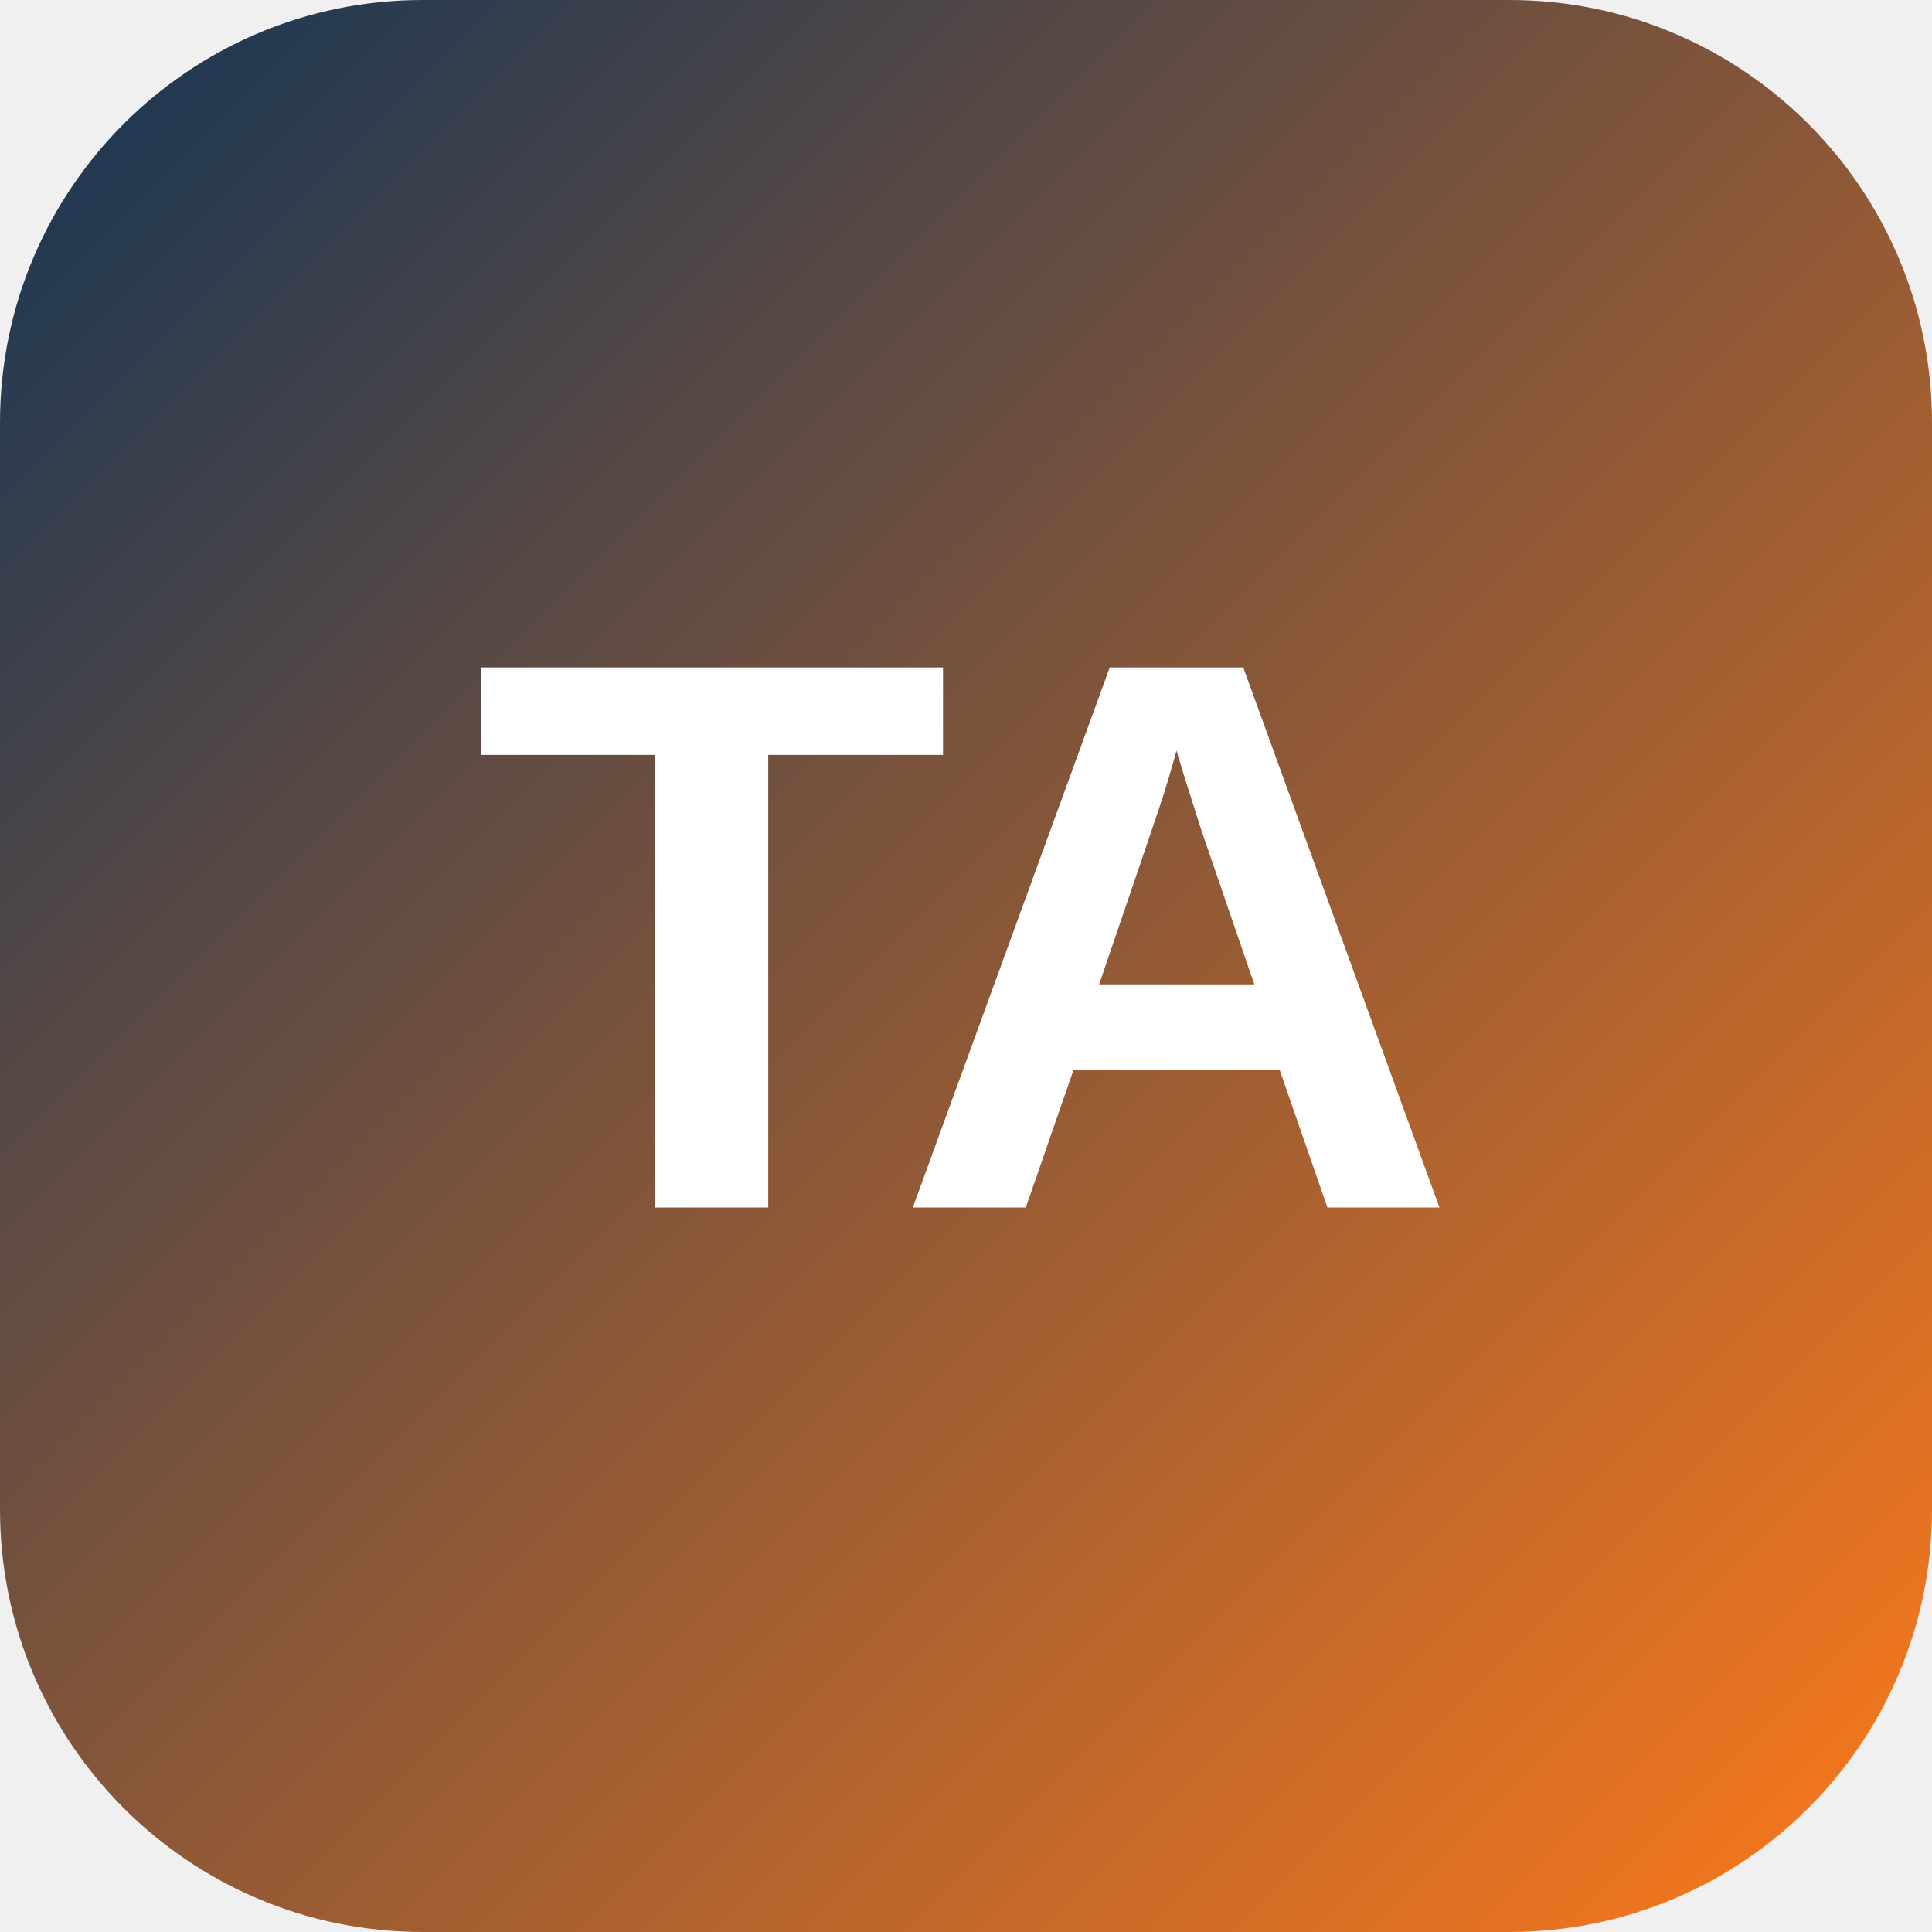
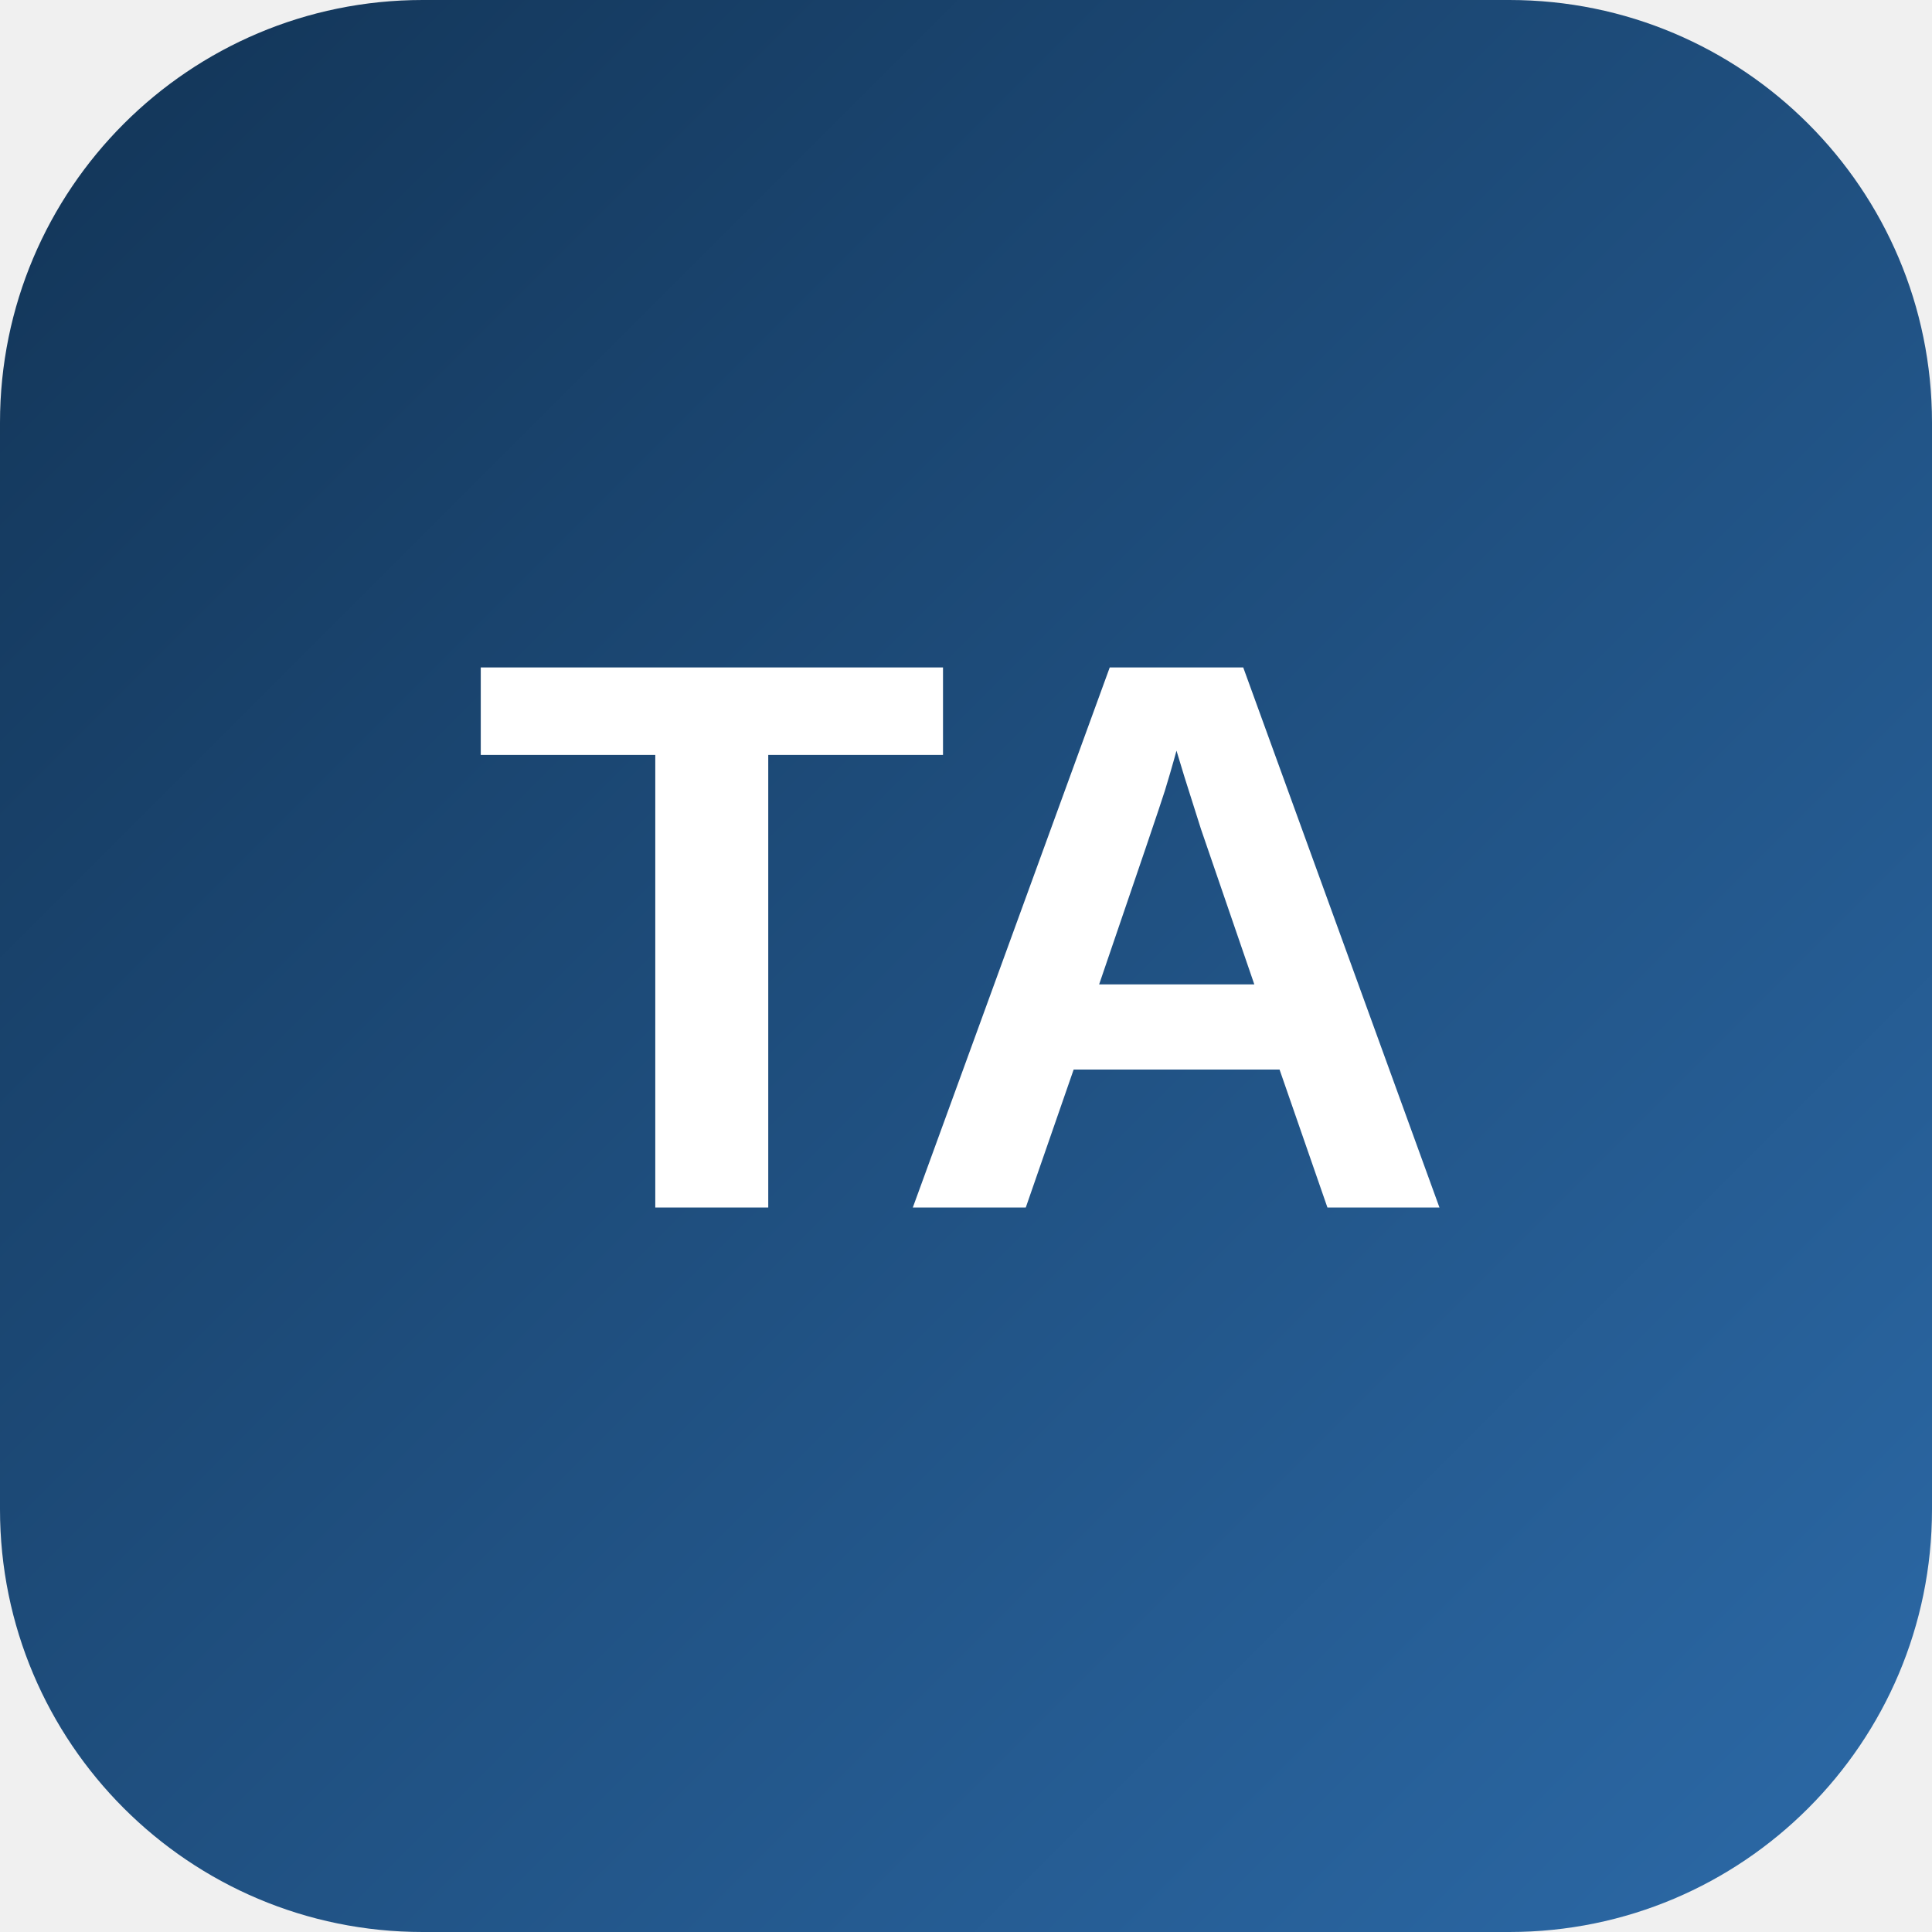
<svg xmlns="http://www.w3.org/2000/svg" viewBox="0 0 128 128" role="img" aria-label="Logo TecFix Assistência Técnica">
  <defs>
    <linearGradient id="g" x1="0" y1="0" x2="1" y2="1">
      <stop offset="0" stop-color="#123456" />
-       <stop offset="1" stop-color="#ff7a1a" />
+       <stop offset="1" stop-color="#2c6aa8" />
    </linearGradient>
  </defs>
  <rect width="128" height="128" rx="28" fill="url(#g)" />
  <text x="64" y="80" font-family="Arial,Helvetica,sans-serif" font-size="52" font-weight="700" text-anchor="middle" fill="#fff">TA</text>
</svg>
